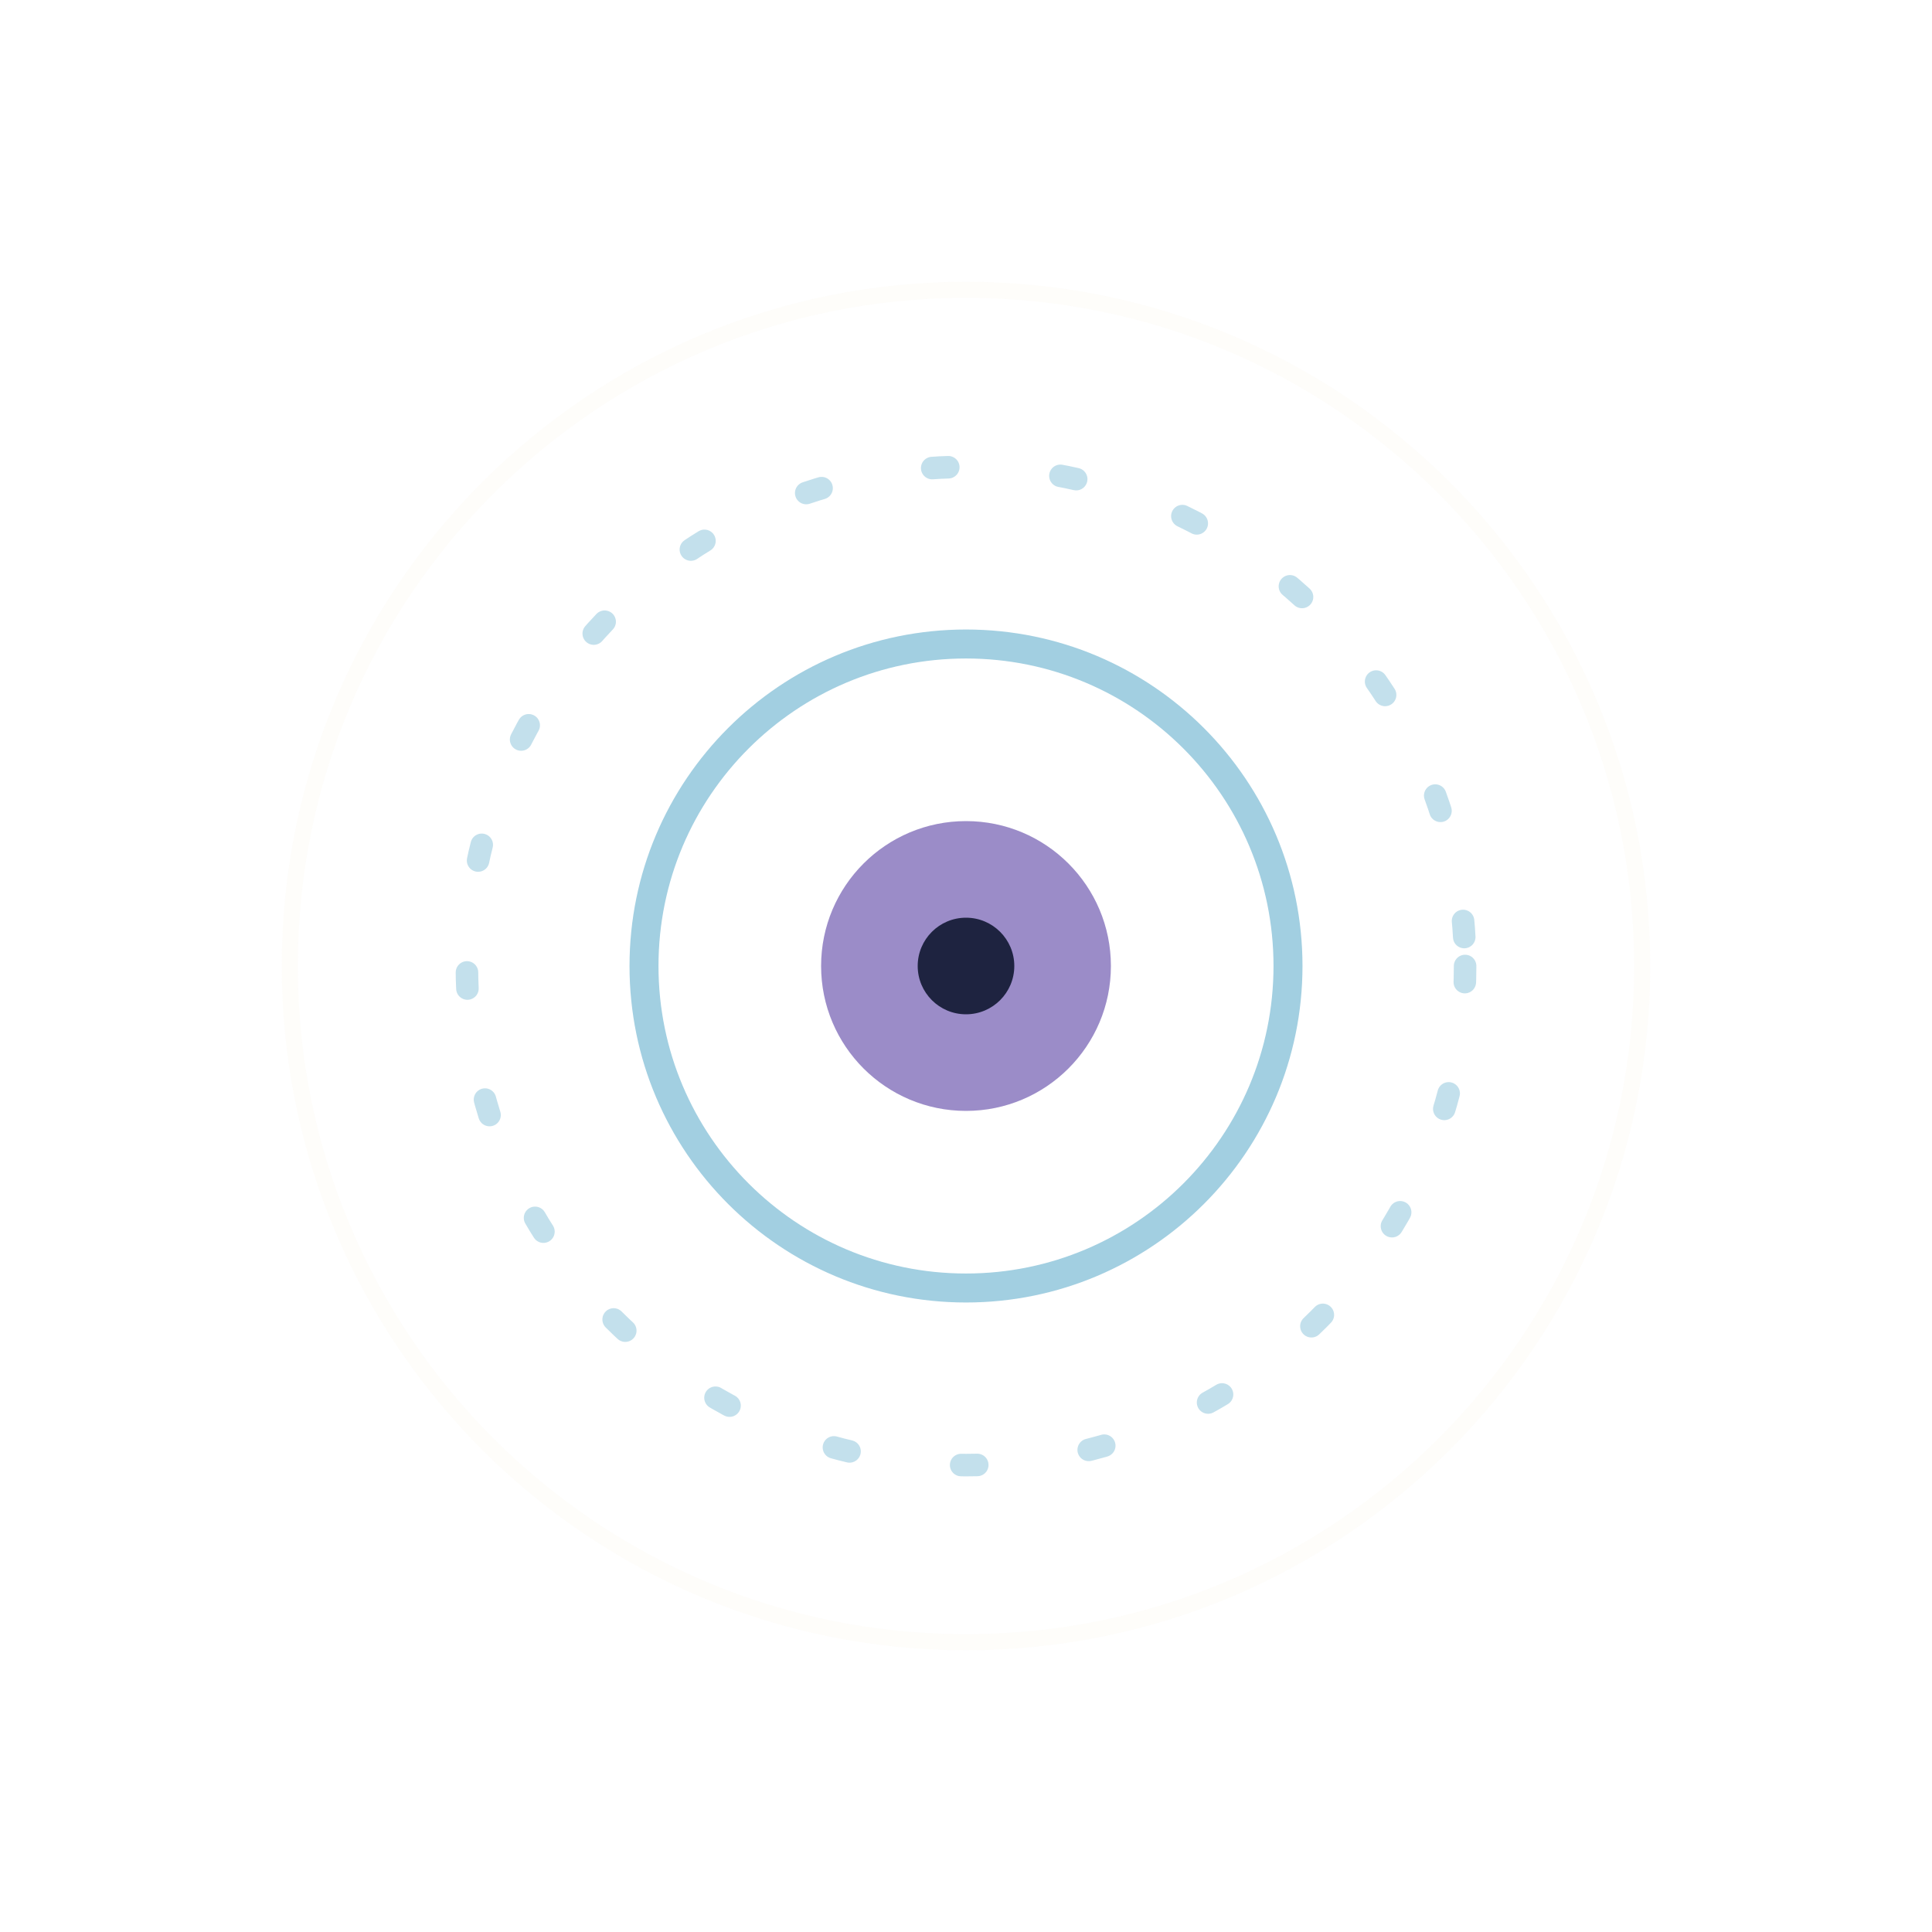
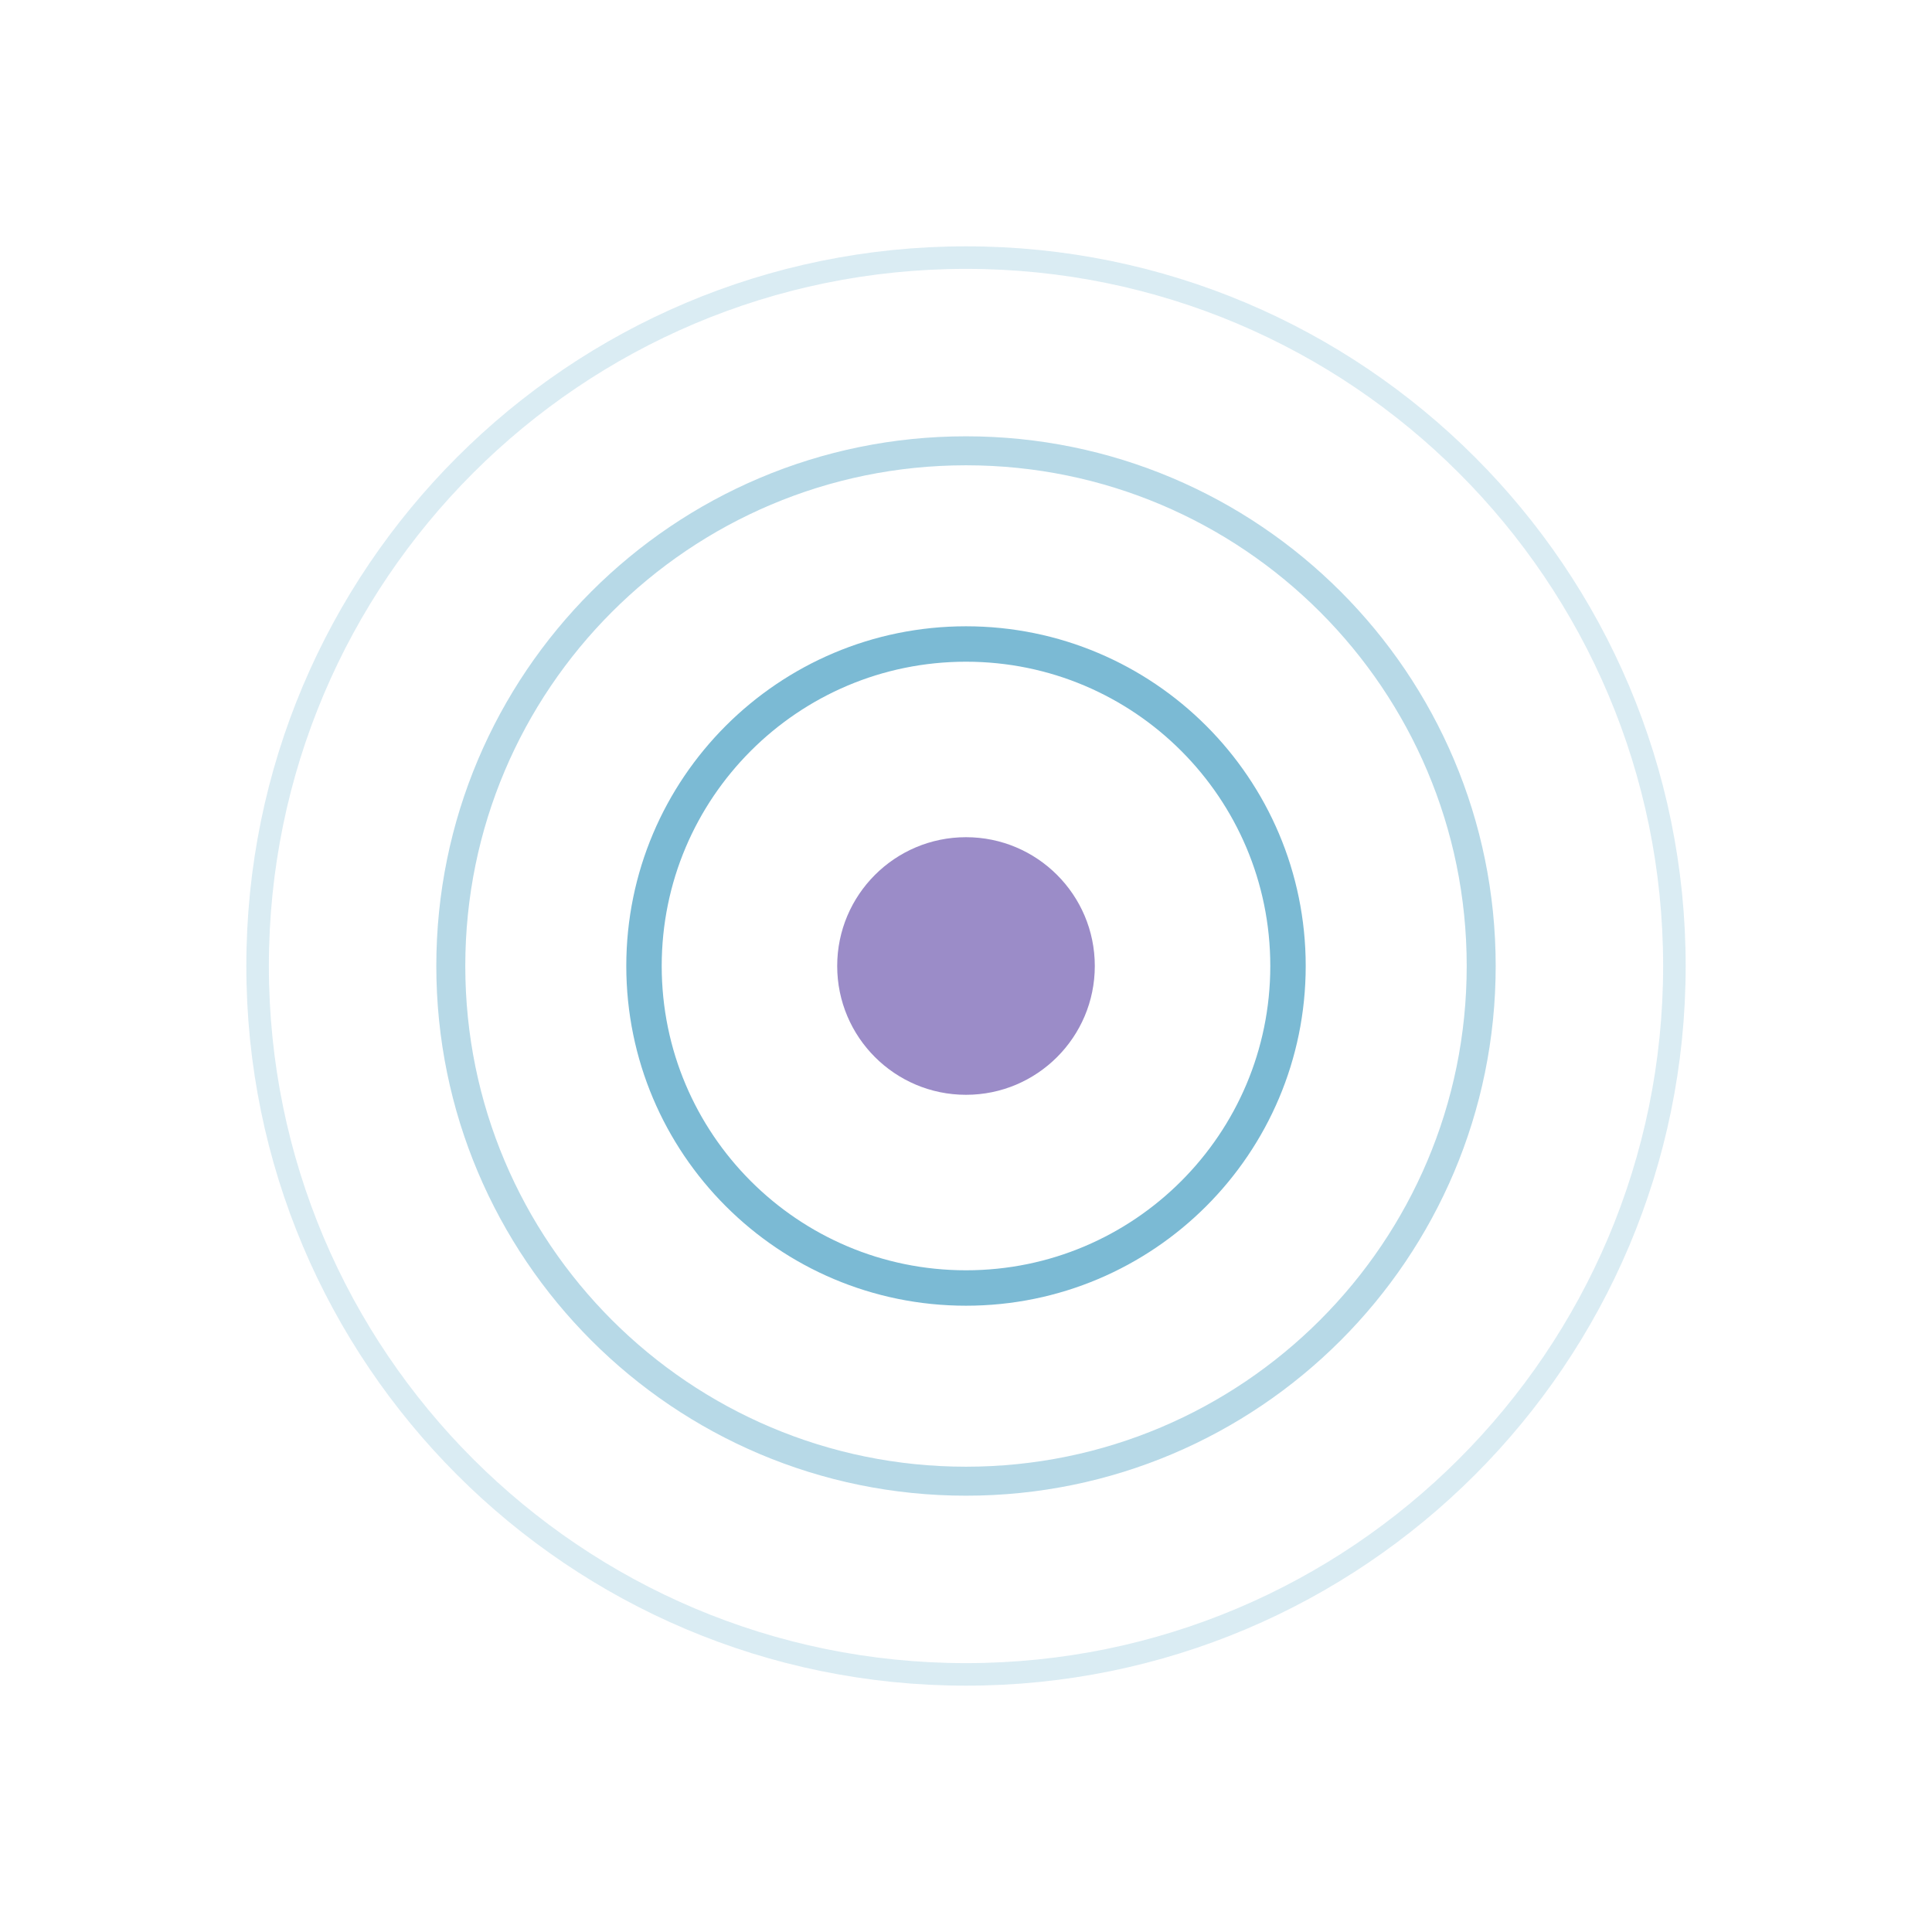
<svg xmlns="http://www.w3.org/2000/svg" viewBox="0 0 120 120" fill="none">
-   <circle cx="60" cy="60" r="9" fill="#9B8CC8" />
-   <circle cx="60" cy="60" r="20" stroke="#7BBAD4" stroke-width="1.8" opacity="0.7" />
-   <circle cx="60" cy="60" r="31" stroke="#7BBAD4" stroke-width="1.4" opacity="0.45" stroke-dasharray="1 7" stroke-linecap="round" />
-   <circle cx="60" cy="60" r="42" stroke="#FAF6EC" stroke-width="1" opacity="0.25" />
-   <circle cx="60" cy="60" r="3" fill="#1E2340" />
+   <circle cx="60" cy="60" r="8" fill="#9B8CC8" />
+   <circle cx="60" cy="60" r="20" stroke="#7BBAD4" stroke-width="2.2" />
+   <circle cx="60" cy="60" r="32" stroke="#7BBAD4" stroke-width="1.8" opacity="0.55" />
+   <circle cx="60" cy="60" r="44" stroke="#7BBAD4" stroke-width="1.4" opacity="0.28" />
</svg>
